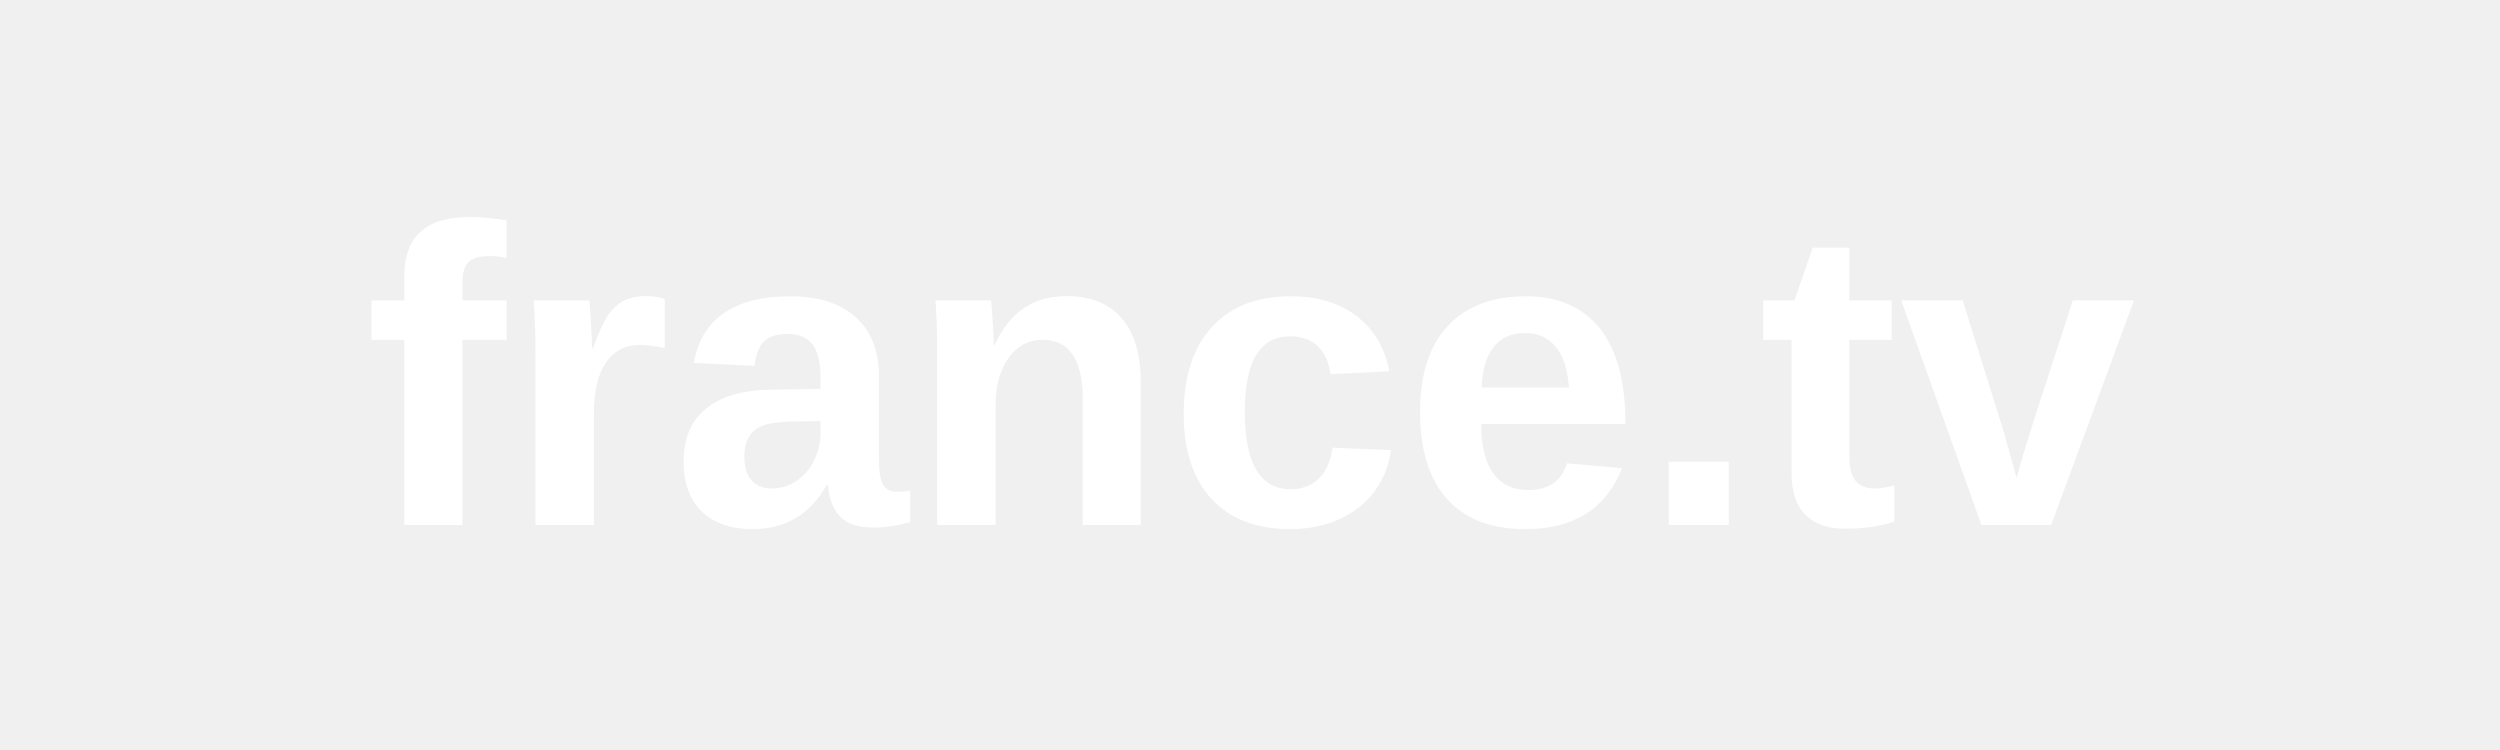
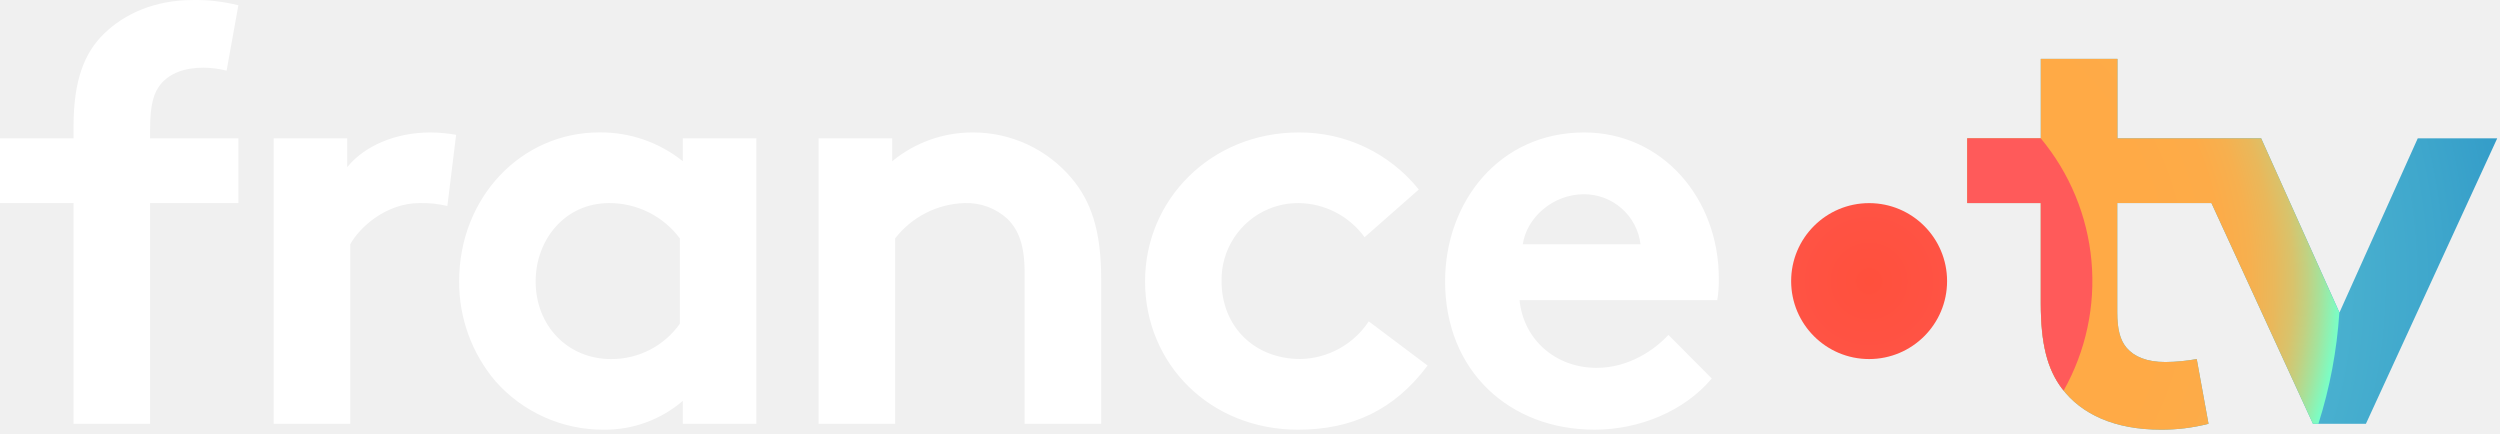
- <svg xmlns="http://www.w3.org/2000/svg" viewBox="0 0 200 60" role="img" aria-label="france.tv">
-   <text x="100" y="42" text-anchor="middle" font-family="Arial, sans-serif" font-weight="700" font-size="34" fill="#fff">france.tv</text>
+ <svg xmlns="http://www.w3.org/2000/svg" width="531" height="92" viewBox="0 0 531 92" fill="none">
+   <path fill-rule="evenodd" clip-rule="evenodd" d="M43.25 14.374C44.896 14.389 46.534 14.601 48.13 15.004L50.63 1.124C47.483 0.33 44.245 -0.046 41 0.005C32.75 0.005 26.39 2.995 22.13 7.125C17.87 11.255 15.62 17.125 15.62 26.885V29.385H0V43.135H15.62V90.015H31.88V43.135H50.63V29.385H31.88V27.505C31.88 21.875 32.75 19.625 34.13 17.875C36.13 15.505 39.25 14.375 43.25 14.375V14.374ZM160.65 90.014H145.03V85.144C140.337 89.173 134.334 91.349 128.15 91.264C123.828 91.275 119.552 90.367 115.607 88.6C111.663 86.833 108.139 84.247 105.27 81.014C100.226 75.083 97.477 67.54 97.52 59.754C97.52 41.874 110.77 28.124 127.27 28.124C133.72 28.045 139.998 30.208 145.03 34.244V29.384H160.65V90.014ZM144.4 50.634C142.659 48.3 140.395 46.406 137.79 45.103C135.186 43.801 132.312 43.127 129.4 43.134C119.9 43.134 113.77 51.014 113.77 59.764C113.77 69.264 120.65 76.264 129.77 76.264C132.633 76.286 135.458 75.616 138.006 74.31C140.553 73.004 142.747 71.101 144.4 68.764V50.634V50.634ZM173.869 29.384V90.014H190.129V50.634C191.881 48.372 194.112 46.526 196.663 45.229C199.213 43.932 202.019 43.217 204.879 43.134C208.249 43.012 211.531 44.227 214.009 46.514C216.259 48.764 217.629 51.884 217.629 57.884V90.014H233.889V59.134C233.889 48.764 231.629 42.634 227.629 37.884C225.057 34.82 221.842 32.358 218.213 30.674C214.585 28.989 210.63 28.122 206.629 28.134C200.38 28.111 194.319 30.276 189.499 34.254V29.384H173.869V29.384ZM338.699 91.264C348.079 91.264 357.699 87.394 363.579 80.394L354.379 71.134C351.499 74.254 345.999 78.134 339.129 78.134C330.499 78.134 323.619 72.254 322.749 63.754H364.749C364.993 62.227 365.103 60.681 365.079 59.134C365.079 42.254 353.199 28.134 336.449 28.134C318.449 28.134 306.939 42.884 306.939 59.764C306.939 78.764 320.569 91.264 338.699 91.264V91.264ZM344.465 44.294C346.675 46.252 348.093 48.952 348.449 51.884H323.449C324.199 46.384 329.699 41.254 336.449 41.254C339.403 41.254 342.254 42.336 344.465 44.294ZM275.721 91.264C287.091 91.264 296.101 87.144 303.221 77.644L290.721 68.254C289.134 70.664 286.985 72.651 284.459 74.045C281.933 75.438 279.106 76.197 276.221 76.254C266.341 76.254 259.461 69.254 259.461 59.754C259.389 56.477 260.309 53.255 262.1 50.511C263.891 47.766 266.469 45.626 269.497 44.371C271.508 43.539 273.665 43.118 275.841 43.135C278.578 43.168 281.27 43.841 283.701 45.1C286.131 46.359 288.234 48.169 289.841 50.385L301.351 40.255C298.291 36.438 294.406 33.365 289.988 31.266C285.569 29.167 280.733 28.096 275.841 28.135C257.341 28.135 243.211 42.265 243.211 59.765C243.211 77.265 256.961 91.265 275.721 91.265V91.264ZM95.021 43.754C93.096 43.294 91.12 43.086 89.141 43.134C82.011 43.134 76.391 48.264 74.391 51.884V90.014H58.13V29.384H73.75V35.504C77.38 31.004 84.01 28.134 91.38 28.134C93.224 28.147 95.064 28.314 96.88 28.634L95.02 43.754H95.021Z" fill="white" />
+   <path d="M530.41 29.384H513.53L496.9 66.384L480.27 29.384H449.75V12.504H433.46V29.384H417.84V43.134H433.46V64.384C433.46 73.014 434.84 78.384 437.96 82.514C442.09 88.014 449.22 91.264 458.96 91.264C462.376 91.281 465.78 90.861 469.09 90.014L466.59 76.264C464.402 76.659 462.184 76.87 459.96 76.894C455.96 76.894 453.33 75.764 451.71 73.894C450.33 72.264 449.71 70.014 449.71 66.264V43.134H469.71L491.27 90.014H502.52L530.41 29.384V29.384Z" fill="url(#paint0_radial_24_2)" />
+   <path d="M396.999 76.264C406.145 76.264 413.559 68.85 413.559 59.704C413.559 50.559 406.145 43.144 396.999 43.144C387.854 43.144 380.439 50.559 380.439 59.704C380.439 68.85 387.854 76.264 396.999 76.264Z" fill="url(#paint1_radial_24_2)" />
+   <path d="M480.27 29.384H449.75V12.504H433.46V29.384H417.84V43.134H433.46V64.384C433.46 73.014 434.84 78.384 437.96 82.514C442.09 88.014 449.22 91.264 458.96 91.264C462.376 91.281 465.78 90.861 469.09 90.014L466.59 76.264C464.402 76.659 462.184 76.87 459.96 76.894C455.96 76.894 453.33 75.764 451.71 73.894C450.33 72.264 449.71 70.014 449.71 66.264V43.134H469.71L491.27 90.014H492.43C494.866 82.344 496.36 74.405 496.88 66.374L480.27 29.384V29.384Z" fill="url(#paint2_radial_24_2)" />
+   <path d="M433.46 29.384H417.84V43.134H433.46V64.384C433.46 73.014 434.84 78.384 437.96 82.514L438.32 82.954C443.035 74.585 445.095 64.98 444.227 55.413C443.359 45.846 439.604 36.768 433.46 29.384V29.384Z" fill="url(#paint3_radial_24_2)" />
+   <defs>
+     <radialGradient id="paint0_radial_24_2" cx="0" cy="0" r="1" gradientUnits="userSpaceOnUse" gradientTransform="translate(396.99 59.694) rotate(180) scale(139.41)">
+       <stop stop-color="#64C8D7" />
+       <stop offset="0.28" stop-color="#60C4D6" />
+       <stop offset="0.57" stop-color="#53B9D2" />
+       <stop offset="0.86" stop-color="#3FA7CC" />
+       <stop offset="1" stop-color="#329BC8" />
+     </radialGradient>
+     <radialGradient id="paint1_radial_24_2" cx="0" cy="0" r="1" gradientUnits="userSpaceOnUse" gradientTransform="translate(396.999 59.705) scale(47.42)">
+       <stop stop-color="#FF503C" />
+       <stop offset="0.46" stop-color="#FF5447" />
+       <stop offset="1" stop-color="#FF5A5A" />
+     </radialGradient>
+     <radialGradient id="paint2_radial_24_2" cx="0" cy="0" r="1" gradientUnits="userSpaceOnUse" gradientTransform="translate(396.99 59.694) rotate(180) scale(100.12)">
+       <stop offset="0.6" stop-color="#FFAA46" />
+       <stop offset="0.75" stop-color="#FDAB48" />
+       <stop offset="0.81" stop-color="#F6B04F" />
+       <stop offset="0.86" stop-color="#E9B85B" />
+       <stop offset="0.9" stop-color="#D8C36C" />
+       <stop offset="0.93" stop-color="#C1D182" />
+       <stop offset="0.96" stop-color="#A4E39D" />
+       <stop offset="0.99" stop-color="#83F8BD" />
+       <stop offset="1" stop-color="#78FFC8" />
+     </radialGradient>
+     <radialGradient id="paint3_radial_24_2" cx="0" cy="0" r="1" gradientUnits="userSpaceOnUse" gradientTransform="translate(12731.4 6776.53) scale(1260.46 2540.29)">
+       <stop stop-color="#FF503C" />
+       <stop offset="0.46" stop-color="#FF5447" />
+       <stop offset="1" stop-color="#FF5A5A" />
+     </radialGradient>
+   </defs>
</svg>
